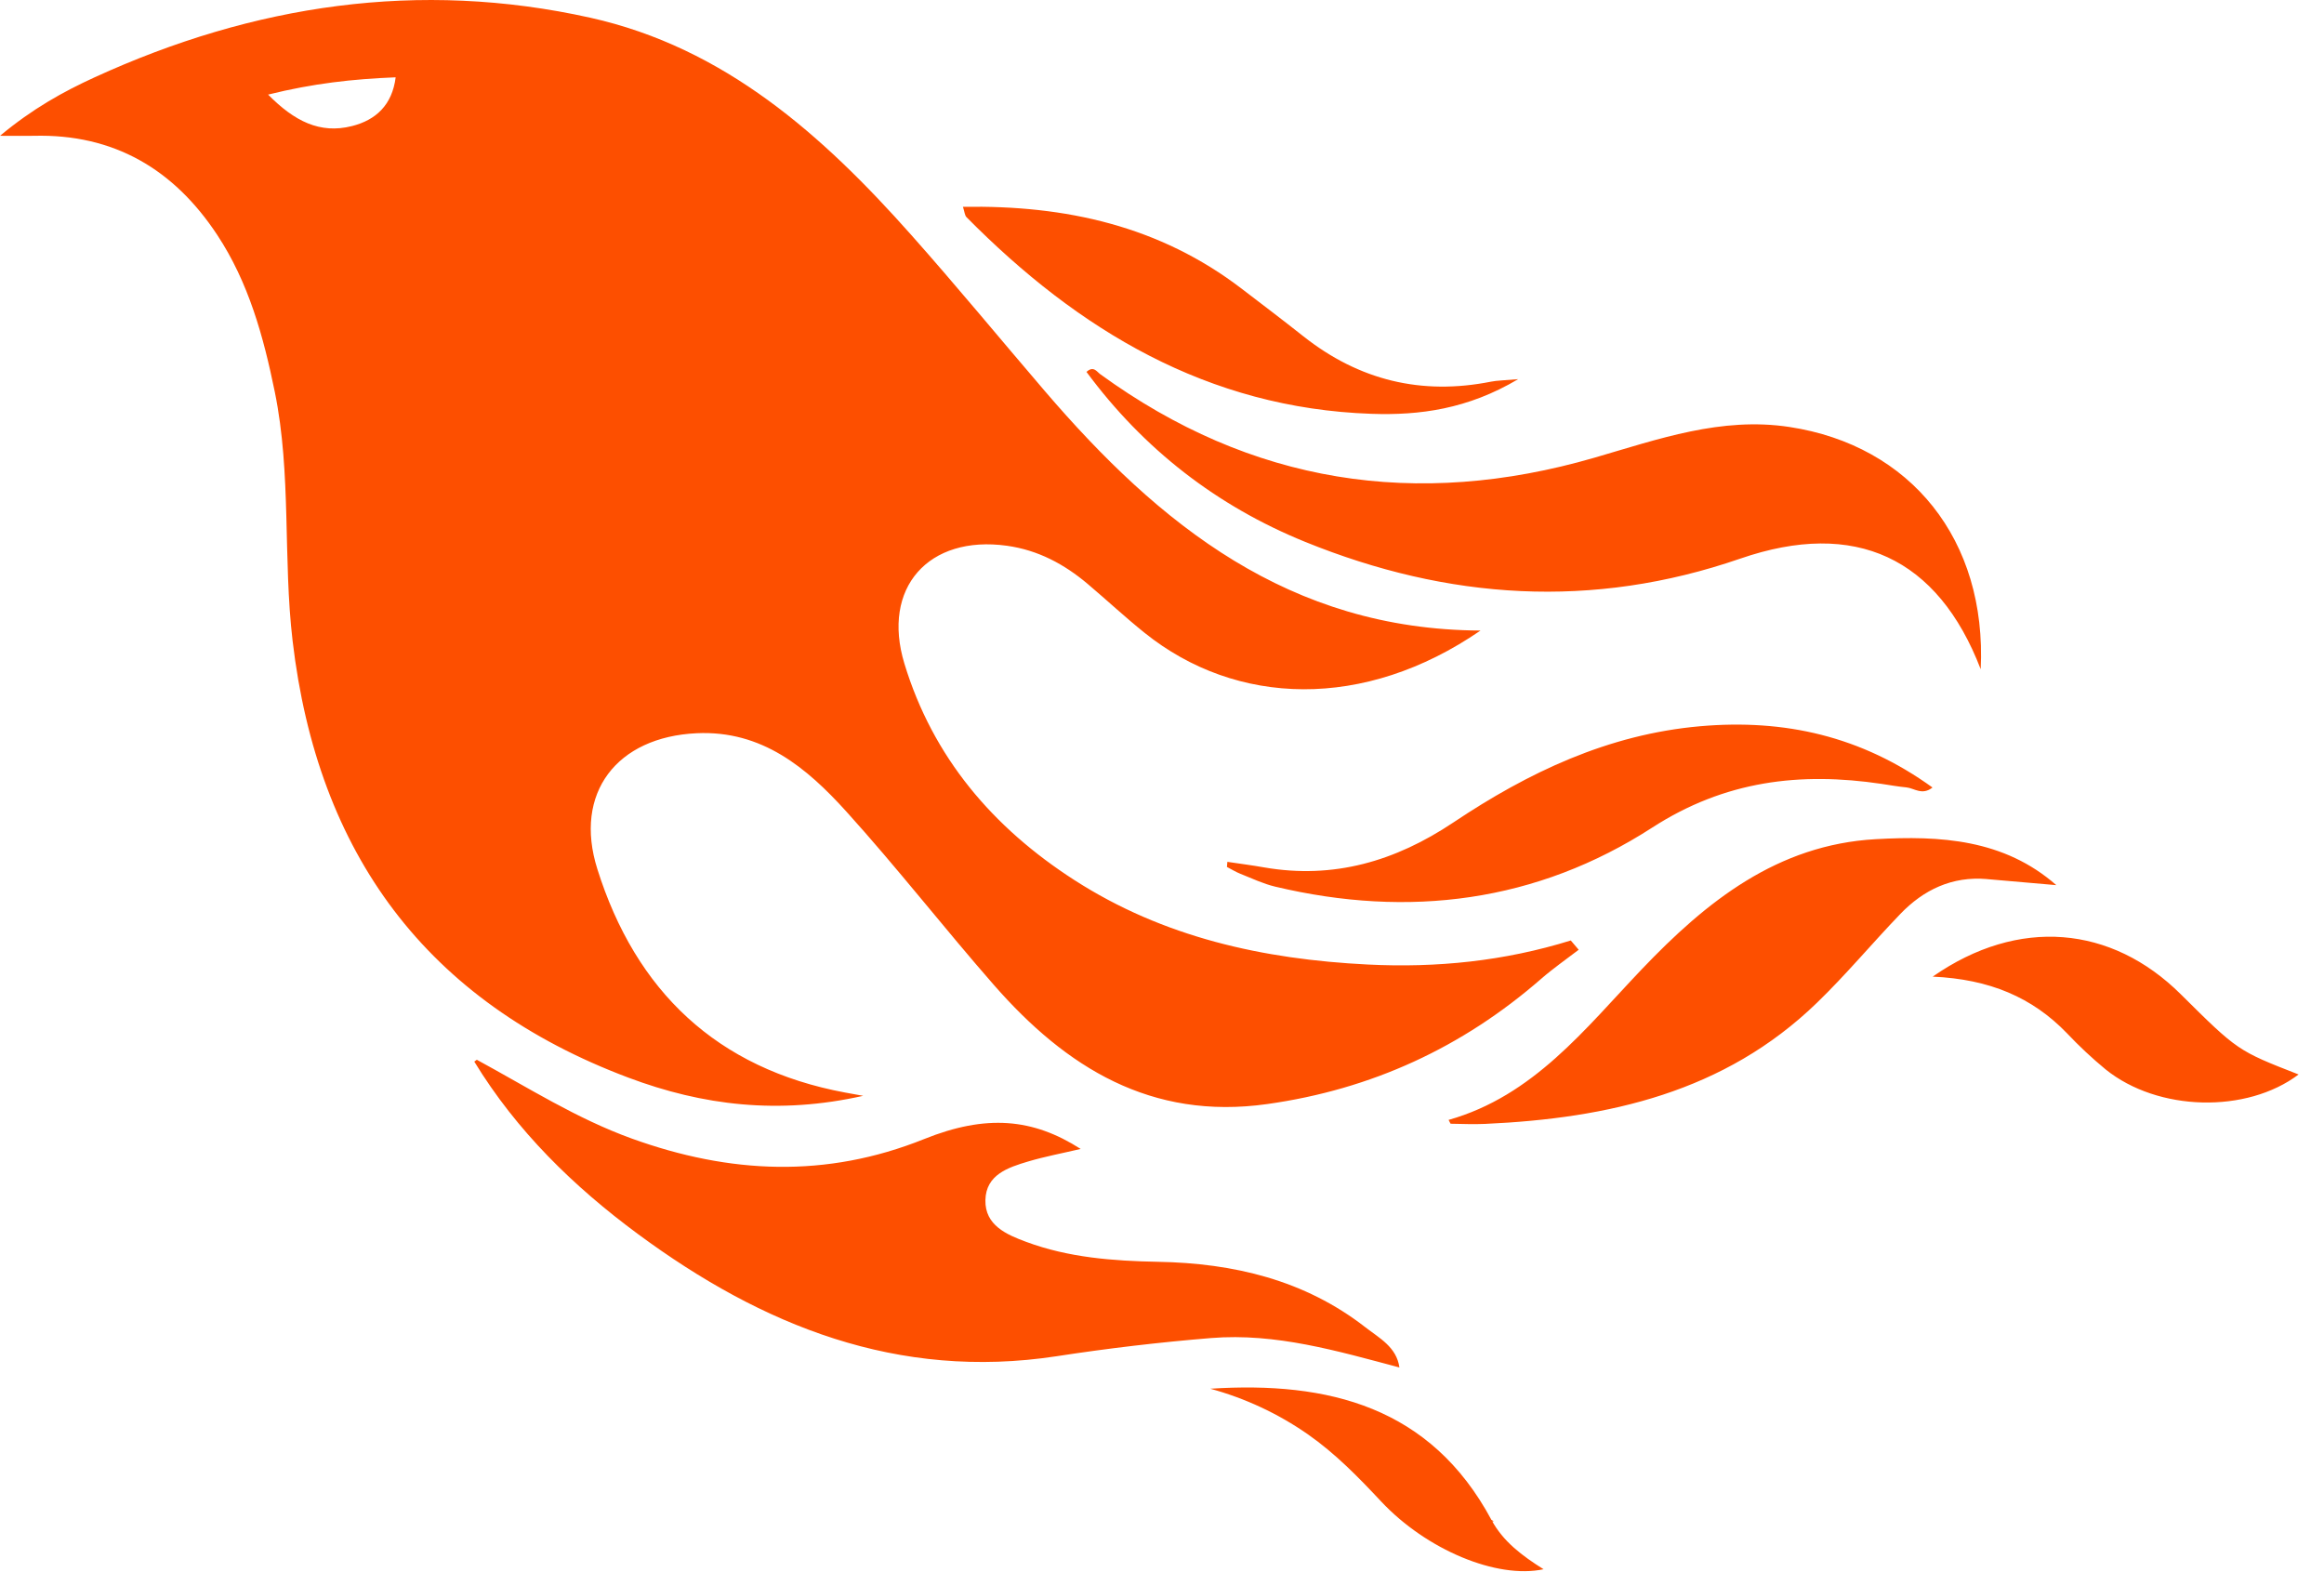
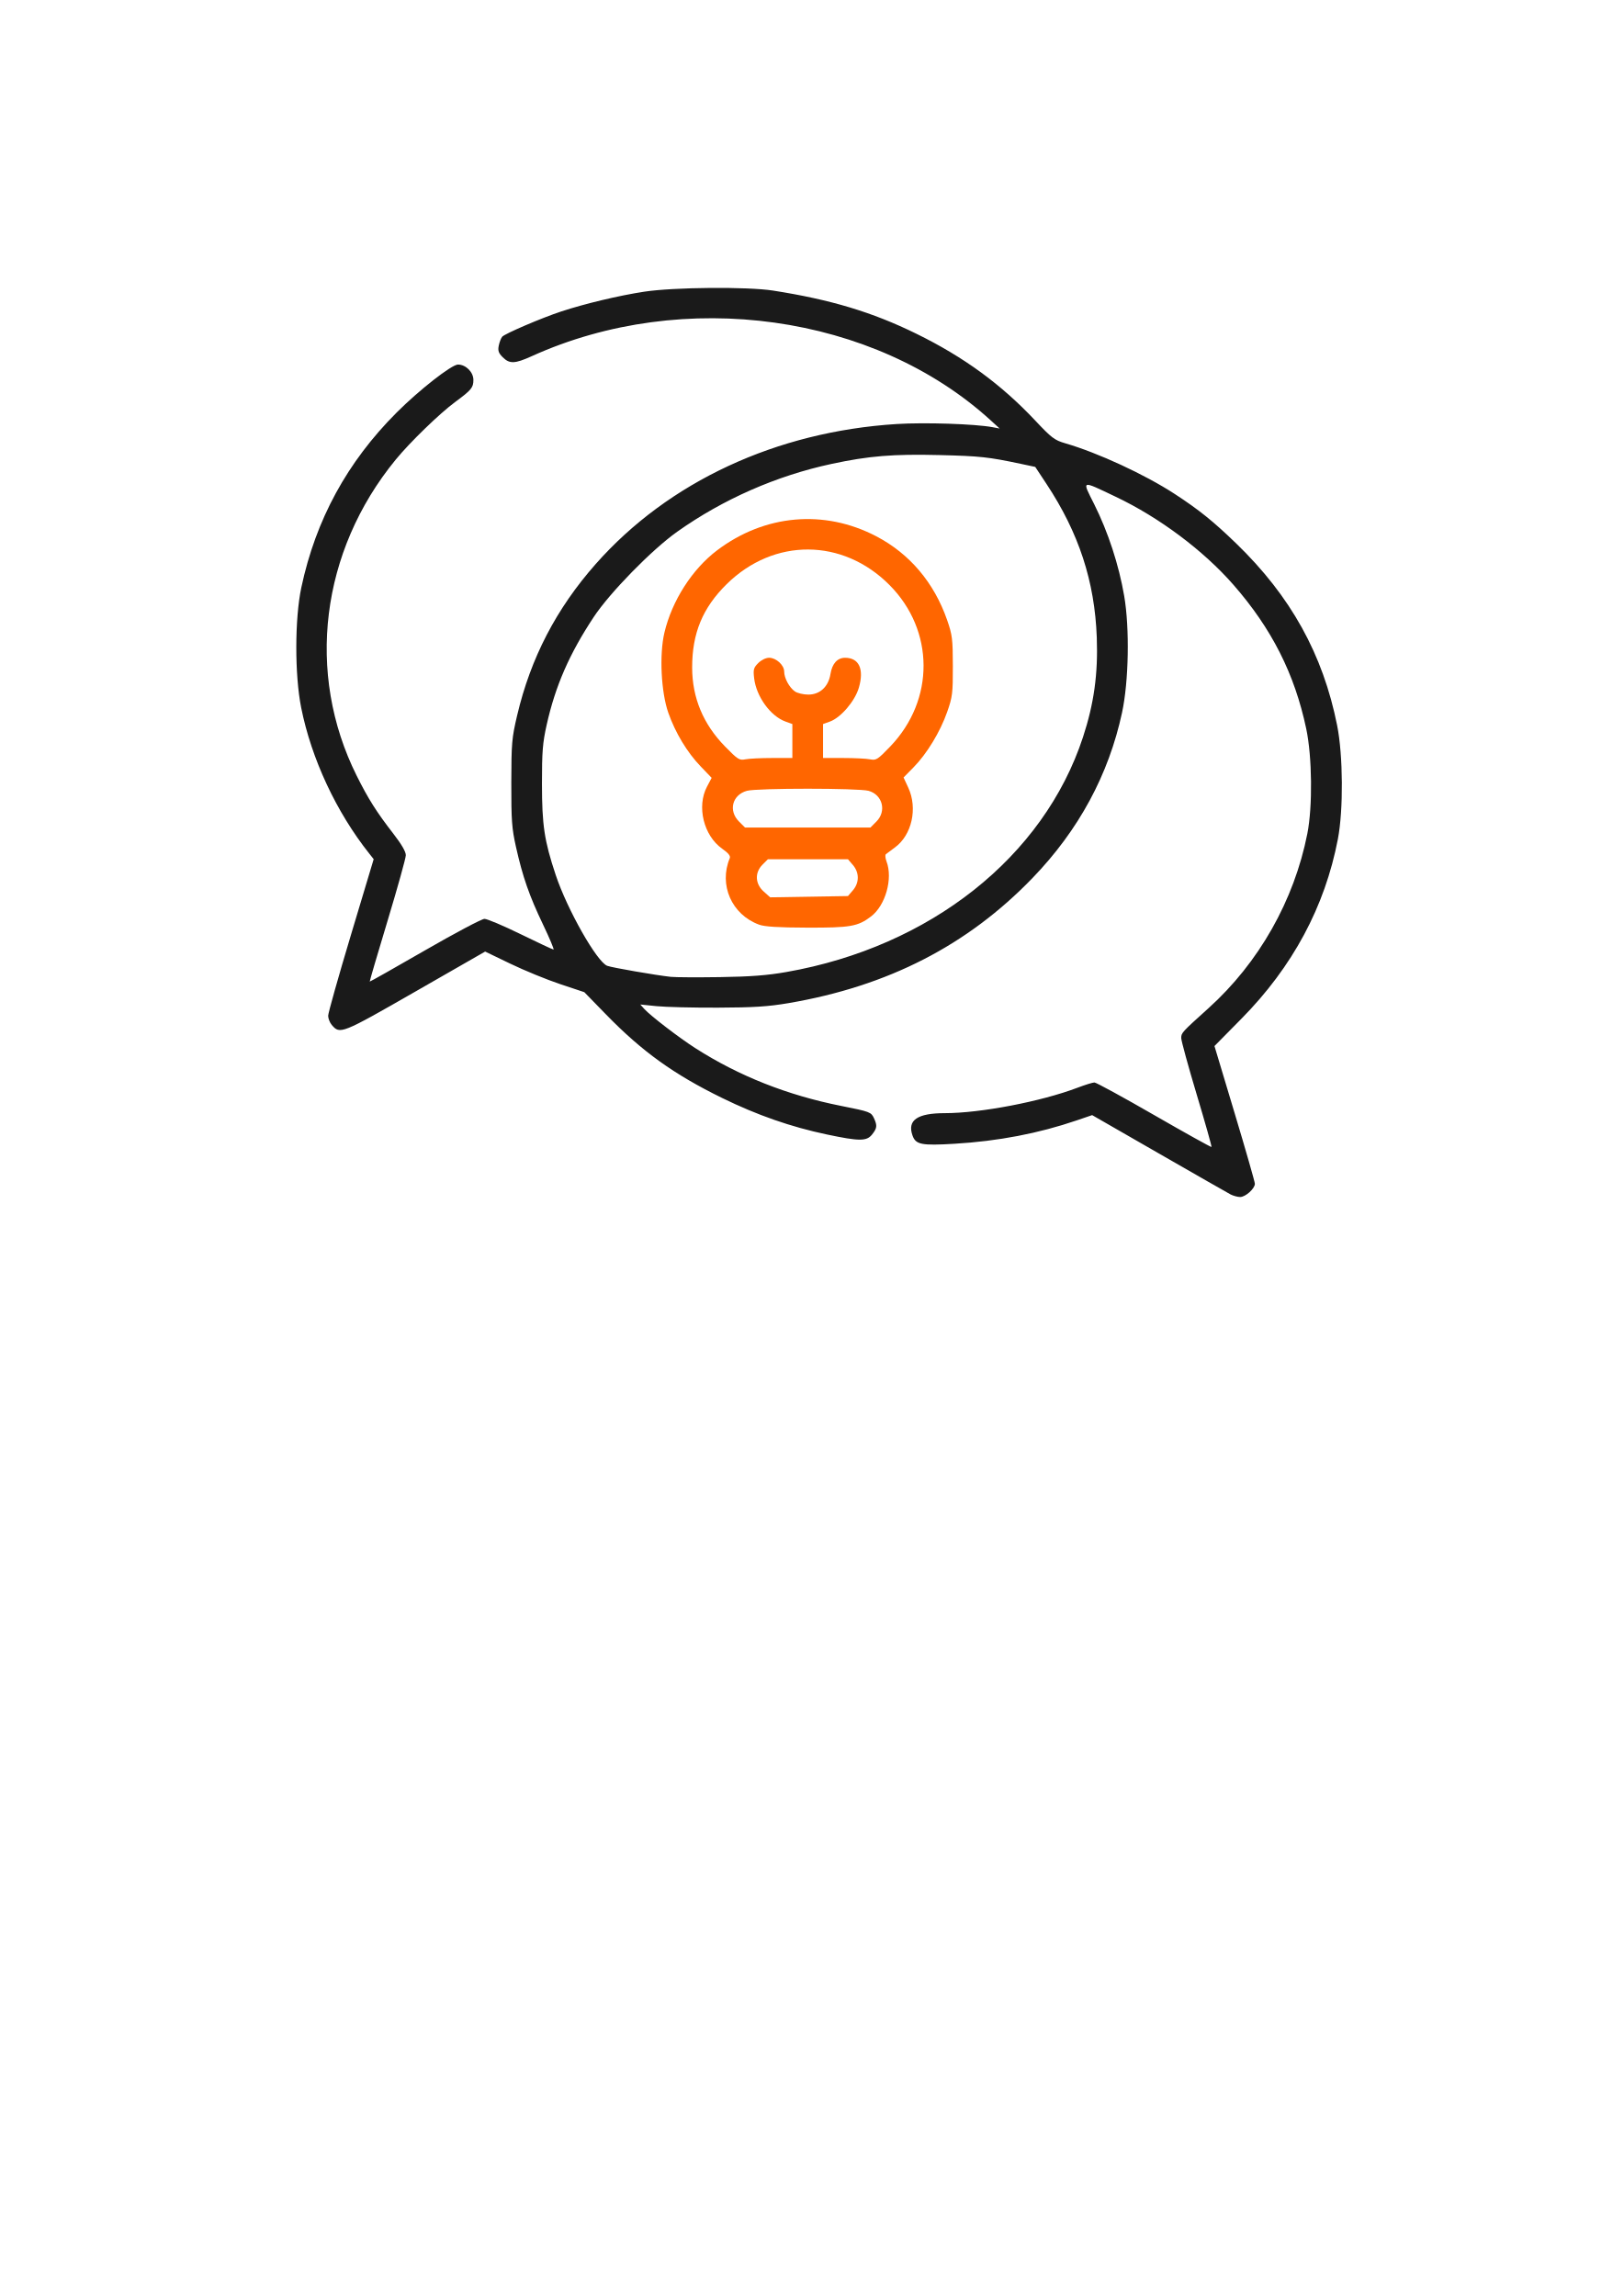
- <svg xmlns="http://www.w3.org/2000/svg" viewBox="0 0 71 48" fill="currentColor" aria-hidden="true">
-   <path d="m26.371 33.477-.552-.1c-3.92-.729-6.397-3.1-7.57-6.829-.733-2.324.597-4.035 3.035-4.148 1.995-.092 3.362 1.055 4.57 2.39 1.557 1.72 2.984 3.558 4.514 5.305 2.202 2.515 4.797 4.134 8.347 3.634 3.183-.448 5.958-1.725 8.371-3.828.363-.316.761-.592 1.144-.886l-.241-.284c-2.027.63-4.093.841-6.205.735-3.195-.16-6.24-.828-8.964-2.582-2.486-1.601-4.319-3.746-5.19-6.611-.704-2.315.736-3.934 3.135-3.6.948.133 1.746.56 2.463 1.165.583.493 1.143 1.015 1.738 1.493 2.8 2.25 6.712 2.375 10.265-.068-5.842-.026-9.817-3.24-13.308-7.313-1.366-1.594-2.7-3.216-4.095-4.785-2.698-3.036-5.692-5.71-9.79-6.623C12.8-.623 7.745.14 2.893 2.361 1.926 2.804.997 3.319 0 4.149c.494 0 .763.006 1.032 0 2.446-.064 4.28 1.023 5.602 3.024.962 1.457 1.415 3.104 1.761 4.798.513 2.515.247 5.078.544 7.605.761 6.494 4.08 11.026 10.26 13.346 2.267.852 4.591 1.135 7.172.555ZM10.751 3.852c-.976.246-1.756-.148-2.56-.962 1.377-.343 2.592-.476 3.897-.528-.107.848-.607 1.306-1.336 1.49Zm32.002 37.924c-.085-.626-.62-.901-1.04-1.228-1.857-1.446-4.03-1.958-6.333-2-1.375-.026-2.735-.128-4.031-.61-.595-.22-1.26-.505-1.244-1.272.015-.78.693-1 1.31-1.184.505-.15 1.026-.247 1.6-.382-1.46-.936-2.886-1.065-4.787-.3-2.993 1.202-5.943 1.06-8.926-.017-1.684-.608-3.179-1.563-4.735-2.408l-.077.057c1.29 2.115 3.034 3.817 5.004 5.271 3.793 2.8 7.936 4.471 12.784 3.73A66.714 66.714 0 0 1 37 40.877c1.98-.16 3.866.398 5.753.899Zm-9.14-30.345c-.105-.076-.206-.266-.42-.069 1.745 2.36 3.985 4.098 6.683 5.193 4.354 1.767 8.773 2.07 13.293.51 3.51-1.21 6.033-.028 7.343 3.38.19-3.955-2.137-6.837-5.843-7.401-2.084-.318-4.01.373-5.962.94-5.434 1.575-10.485.798-15.094-2.553Zm27.085 15.425c.708.059 1.416.123 2.124.185-1.6-1.405-3.55-1.517-5.523-1.404-3.003.17-5.167 1.903-7.14 3.972-1.739 1.824-3.31 3.87-5.903 4.604.043.078.054.117.066.117.35.005.699.021 1.047.005 3.768-.17 7.317-.965 10.14-3.7.89-.86 1.685-1.817 2.544-2.71.716-.746 1.584-1.159 2.645-1.07Zm-8.753-4.67c-2.812.246-5.254 1.409-7.548 2.943-1.766 1.18-3.654 1.738-5.776 1.37-.374-.066-.75-.114-1.124-.17l-.013.156c.135.07.265.151.405.207.354.14.702.308 1.07.395 4.083.971 7.992.474 11.516-1.803 2.221-1.435 4.521-1.707 7.013-1.336.252.038.503.083.756.107.234.022.479.255.795.003-2.179-1.574-4.526-2.096-7.094-1.872Zm-10.049-9.544c1.475.051 2.943-.142 4.486-1.059-.452.04-.643.04-.827.076-2.126.424-4.033-.04-5.733-1.383-.623-.493-1.257-.974-1.889-1.457-2.503-1.914-5.374-2.555-8.514-2.5.05.154.054.26.108.315 3.417 3.455 7.371 5.836 12.369 6.008Zm24.727 17.731c-2.114-2.097-4.952-2.367-7.578-.537 1.738.078 3.043.632 4.101 1.728a13 13 0 0 0 1.182 1.106c1.6 1.29 4.311 1.352 5.896.155-1.861-.726-1.861-.726-3.601-2.452Zm-21.058 16.06c-1.858-3.46-4.981-4.24-8.59-4.008a9.667 9.667 0 0 1 2.977 1.39c.84.586 1.547 1.311 2.243 2.055 1.38 1.473 3.534 2.376 4.962 2.07-.656-.412-1.238-.848-1.592-1.507Zl-.006.006-.036-.004.021.018.012.053Za.127.127 0 0 0 .015.043c.005.008.038 0 .058-.002Zl-.008.01.005.026.024.014Z" fill="#FD4F00" />
+ <svg xmlns="http://www.w3.org/2000/svg" width="210mm" height="297mm" viewBox="0 0 210 297" version="1.1" id="svg1" xml:space="preserve">
+   <defs id="defs1" />
+   <g id="layer1">
+     <path style="fill:#1a1a1a" d="m 159.123,154.488 c -0.364,-0.192 -4.533,-2.574 -9.266,-5.295 l -8.604,-4.946 -1.979,0.676 c -4.959,1.694 -10.168,2.691 -15.823,3.029 -4.288,0.256 -5.018,0.112 -5.436,-1.079 -0.693,-1.971 0.626,-2.881 4.177,-2.881 4.626,0 12.448,-1.499 17.16,-3.288 0.986,-0.374 1.973,-0.68 2.195,-0.68 0.222,0 3.699,1.898 7.726,4.218 4.028,2.32 7.365,4.176 7.416,4.125 0.051,-0.051 -0.809,-3.1 -1.912,-6.776 -1.102,-3.676 -2.004,-6.967 -2.004,-7.312 0,-0.674 0.06,-0.74 3.509,-3.848 6.524,-5.878 11.092,-13.94 12.8,-22.587 0.695,-3.519 0.627,-9.947 -0.145,-13.593 -1.501,-7.089 -4.462,-12.942 -9.413,-18.605 -3.879,-4.437 -9.592,-8.711 -15.218,-11.385 -4.562,-2.168 -4.387,-2.228 -2.792,0.954 1.798,3.588 3.197,7.867 3.884,11.886 0.715,4.185 0.588,11.036 -0.279,15.076 -1.724,8.027 -5.601,15.197 -11.562,21.38 -8.417,8.73 -18.714,14.013 -31.583,16.204 -2.642,0.45 -4.478,0.567 -9.128,0.585 -3.201,0.012 -6.769,-0.075 -7.927,-0.193 l -2.106,-0.215 0.519,0.579 c 0.773,0.862 4.494,3.719 6.604,5.07 5.612,3.593 11.906,6.087 18.842,7.466 3.767,0.749 3.894,0.797 4.273,1.63 0.42,0.922 0.38,1.256 -0.248,2.054 -0.711,0.904 -1.625,0.906 -5.864,0.013 -4.656,-0.981 -9.014,-2.501 -13.564,-4.73 -6.24,-3.058 -10.327,-5.999 -14.987,-10.785 l -2.816,-2.892 -3.137,-1.047 c -1.726,-0.576 -4.611,-1.758 -6.413,-2.627 l -3.276,-1.579 -9.022,5.174 c -9.578,5.494 -9.759,5.566 -10.819,4.313 -0.255,-0.301 -0.463,-0.834 -0.463,-1.185 0,-0.351 1.325,-5.051 2.944,-10.446 l 2.944,-9.808 -0.559,-0.704 c -4.279,-5.386 -7.496,-12.28 -8.82,-18.9 -0.846,-4.229 -0.836,-11.509 0.021,-15.538 1.865,-8.767 5.929,-16.228 12.326,-22.63 2.929,-2.931 7.118,-6.209 7.934,-6.209 1.015,0 1.994,0.975 1.994,1.985 0,0.998 -0.251,1.303 -2.356,2.856 -2.007,1.481 -5.845,5.204 -7.695,7.463 -9.709,11.857 -11.656,27.626 -5.046,40.878 1.494,2.996 2.579,4.712 4.748,7.509 1.054,1.359 1.614,2.327 1.61,2.778 -0.004,0.381 -1.068,4.203 -2.364,8.493 -1.296,4.29 -2.333,7.824 -2.303,7.854 0.029,0.029 3.238,-1.784 7.13,-4.03 3.892,-2.246 7.362,-4.083 7.711,-4.083 0.349,0 2.457,0.893 4.686,1.984 2.229,1.091 4.138,1.984 4.242,1.984 0.105,0 -0.507,-1.459 -1.36,-3.241 -1.776,-3.713 -2.63,-6.164 -3.497,-10.037 -0.535,-2.389 -0.61,-3.422 -0.602,-8.286 0.009,-5.141 0.065,-5.792 0.751,-8.711 1.745,-7.424 5.065,-13.822 10.169,-19.599 9.396,-10.635 23.34,-17.122 38.915,-18.104 3.632,-0.229 10.151,-0.015 12.402,0.408 l 0.921,0.173 -1.157,-1.056 C 113.065,40.628 88.393,37.178 68.778,46.072 c -2.194,0.995 -2.875,1.02 -3.757,0.139 -0.543,-0.543 -0.646,-0.842 -0.516,-1.496 0.09,-0.449 0.29,-0.97 0.445,-1.156 0.324,-0.39 5.118,-2.443 7.653,-3.276 3.068,-1.009 7.469,-2.057 10.716,-2.552 3.818,-0.582 13.338,-0.664 16.669,-0.142 7.458,1.167 12.827,2.784 18.521,5.577 6.151,3.017 10.977,6.544 15.406,11.259 2.078,2.211 2.479,2.516 3.83,2.908 4.241,1.229 10.318,4.041 14.184,6.562 3.147,2.053 4.974,3.524 7.953,6.404 7.052,6.82 11.222,14.338 13.056,23.541 0.773,3.879 0.818,10.92 0.095,14.699 -1.674,8.745 -5.851,16.525 -12.478,23.242 l -3.483,3.531 2.613,8.698 c 1.437,4.784 2.613,8.886 2.613,9.115 0,0.625 -1.214,1.716 -1.906,1.715 -0.334,-9e-4 -0.905,-0.158 -1.269,-0.35 z m -57.415,-28.753 c 18.589,-3.263 33.273,-14.889 38.356,-30.369 1.426,-4.343 1.961,-8.199 1.789,-12.89 -0.267,-7.28 -2.322,-13.548 -6.525,-19.905 l -1.437,-2.174 -1.87,-0.397 c -4.173,-0.886 -5.266,-1.004 -10.499,-1.134 -6.014,-0.149 -9.147,0.107 -13.98,1.145 -7.111,1.526 -14.02,4.562 -19.953,8.768 -3.276,2.322 -8.722,7.889 -10.81,11.051 -3.145,4.761 -4.946,8.889 -6.071,13.912 -0.526,2.349 -0.617,3.48 -0.614,7.651 0.004,5.363 0.304,7.357 1.773,11.774 1.491,4.483 5.331,11.257 6.669,11.766 0.618,0.235 6.305,1.222 8.224,1.428 0.582,0.062 3.44,0.077 6.35,0.034 3.978,-0.06 6.113,-0.224 8.599,-0.66 z" id="path1" />
+     <path d="m 98.168,119.606 c -3.538,-1.298 -5.226,-5.138 -3.783,-8.601 0.118,-0.283 -0.184,-0.657 -0.987,-1.223 -2.394,-1.688 -3.315,-5.46 -1.959,-8.024 l 0.602,-1.138 -1.42,-1.478 c -1.751,-1.822 -3.26,-4.322 -4.179,-6.922 -0.944,-2.67 -1.183,-7.551 -0.51,-10.389 0.978,-4.125 3.589,-8.205 6.807,-10.639 6.156,-4.657 13.857,-5.339 20.587,-1.824 4.319,2.256 7.482,5.991 9.165,10.824 0.673,1.933 0.738,2.45 0.745,5.953 0.007,3.536 -0.05,4.002 -0.735,5.953 -0.903,2.574 -2.628,5.413 -4.355,7.167 l -1.285,1.306 0.611,1.32 c 1.235,2.671 0.464,6.128 -1.725,7.729 -0.531,0.388 -1.059,0.782 -1.173,0.876 -0.115,0.093 -0.076,0.517 0.085,0.941 0.842,2.213 -0.133,5.684 -1.996,7.105 -1.712,1.306 -2.666,1.473 -8.299,1.453 -3.739,-0.013 -5.473,-0.122 -6.196,-0.387 z m 12.14,-4.438 c 0.844,-0.982 0.844,-2.296 -5.5e-4,-3.278 l -0.639,-0.742 h -5.176 -5.176 l -0.694,0.694 c -1.029,1.029 -0.968,2.483 0.148,3.48 l 0.842,0.752 5.029,-0.082 5.029,-0.082 z m 3.04,-8.895 c 1.343,-1.343 0.8,-3.472 -1.013,-3.975 -1.302,-0.361 -14.434,-0.363 -15.734,-0.002 -1.902,0.528 -2.426,2.571 -1.02,3.977 l 0.773,0.773 h 8.111 8.111 z M 99.866,98.051 h 2.613 v -2.196 -2.196 l -0.889,-0.322 c -1.944,-0.703 -3.773,-3.23 -4.054,-5.601 -0.134,-1.134 -0.073,-1.362 0.532,-1.966 0.401,-0.401 0.982,-0.684 1.406,-0.684 0.907,0 1.947,0.951 1.947,1.779 0,0.842 0.656,2.063 1.38,2.571 0.324,0.227 1.108,0.413 1.742,0.413 1.5,0 2.602,-1.023 2.864,-2.658 0.216,-1.351 0.894,-2.104 1.893,-2.104 1.802,0 2.479,1.466 1.783,3.86 -0.506,1.741 -2.327,3.879 -3.739,4.389 l -0.896,0.324 v 2.196 2.196 h 2.613 c 1.437,0 2.997,0.077 3.466,0.171 0.792,0.158 0.978,0.04 2.613,-1.663 5.778,-6.019 5.739,-15.009 -0.091,-20.879 -6.047,-6.087 -14.956,-6.138 -21.065,-0.119 -3.11,3.064 -4.472,6.356 -4.465,10.795 0.006,3.905 1.43,7.318 4.259,10.21 1.648,1.684 1.848,1.81 2.63,1.654 0.466,-0.093 2.022,-0.169 3.459,-0.169 z" style="fill:#ff6600" id="path1-9" />
+   </g>
</svg>
